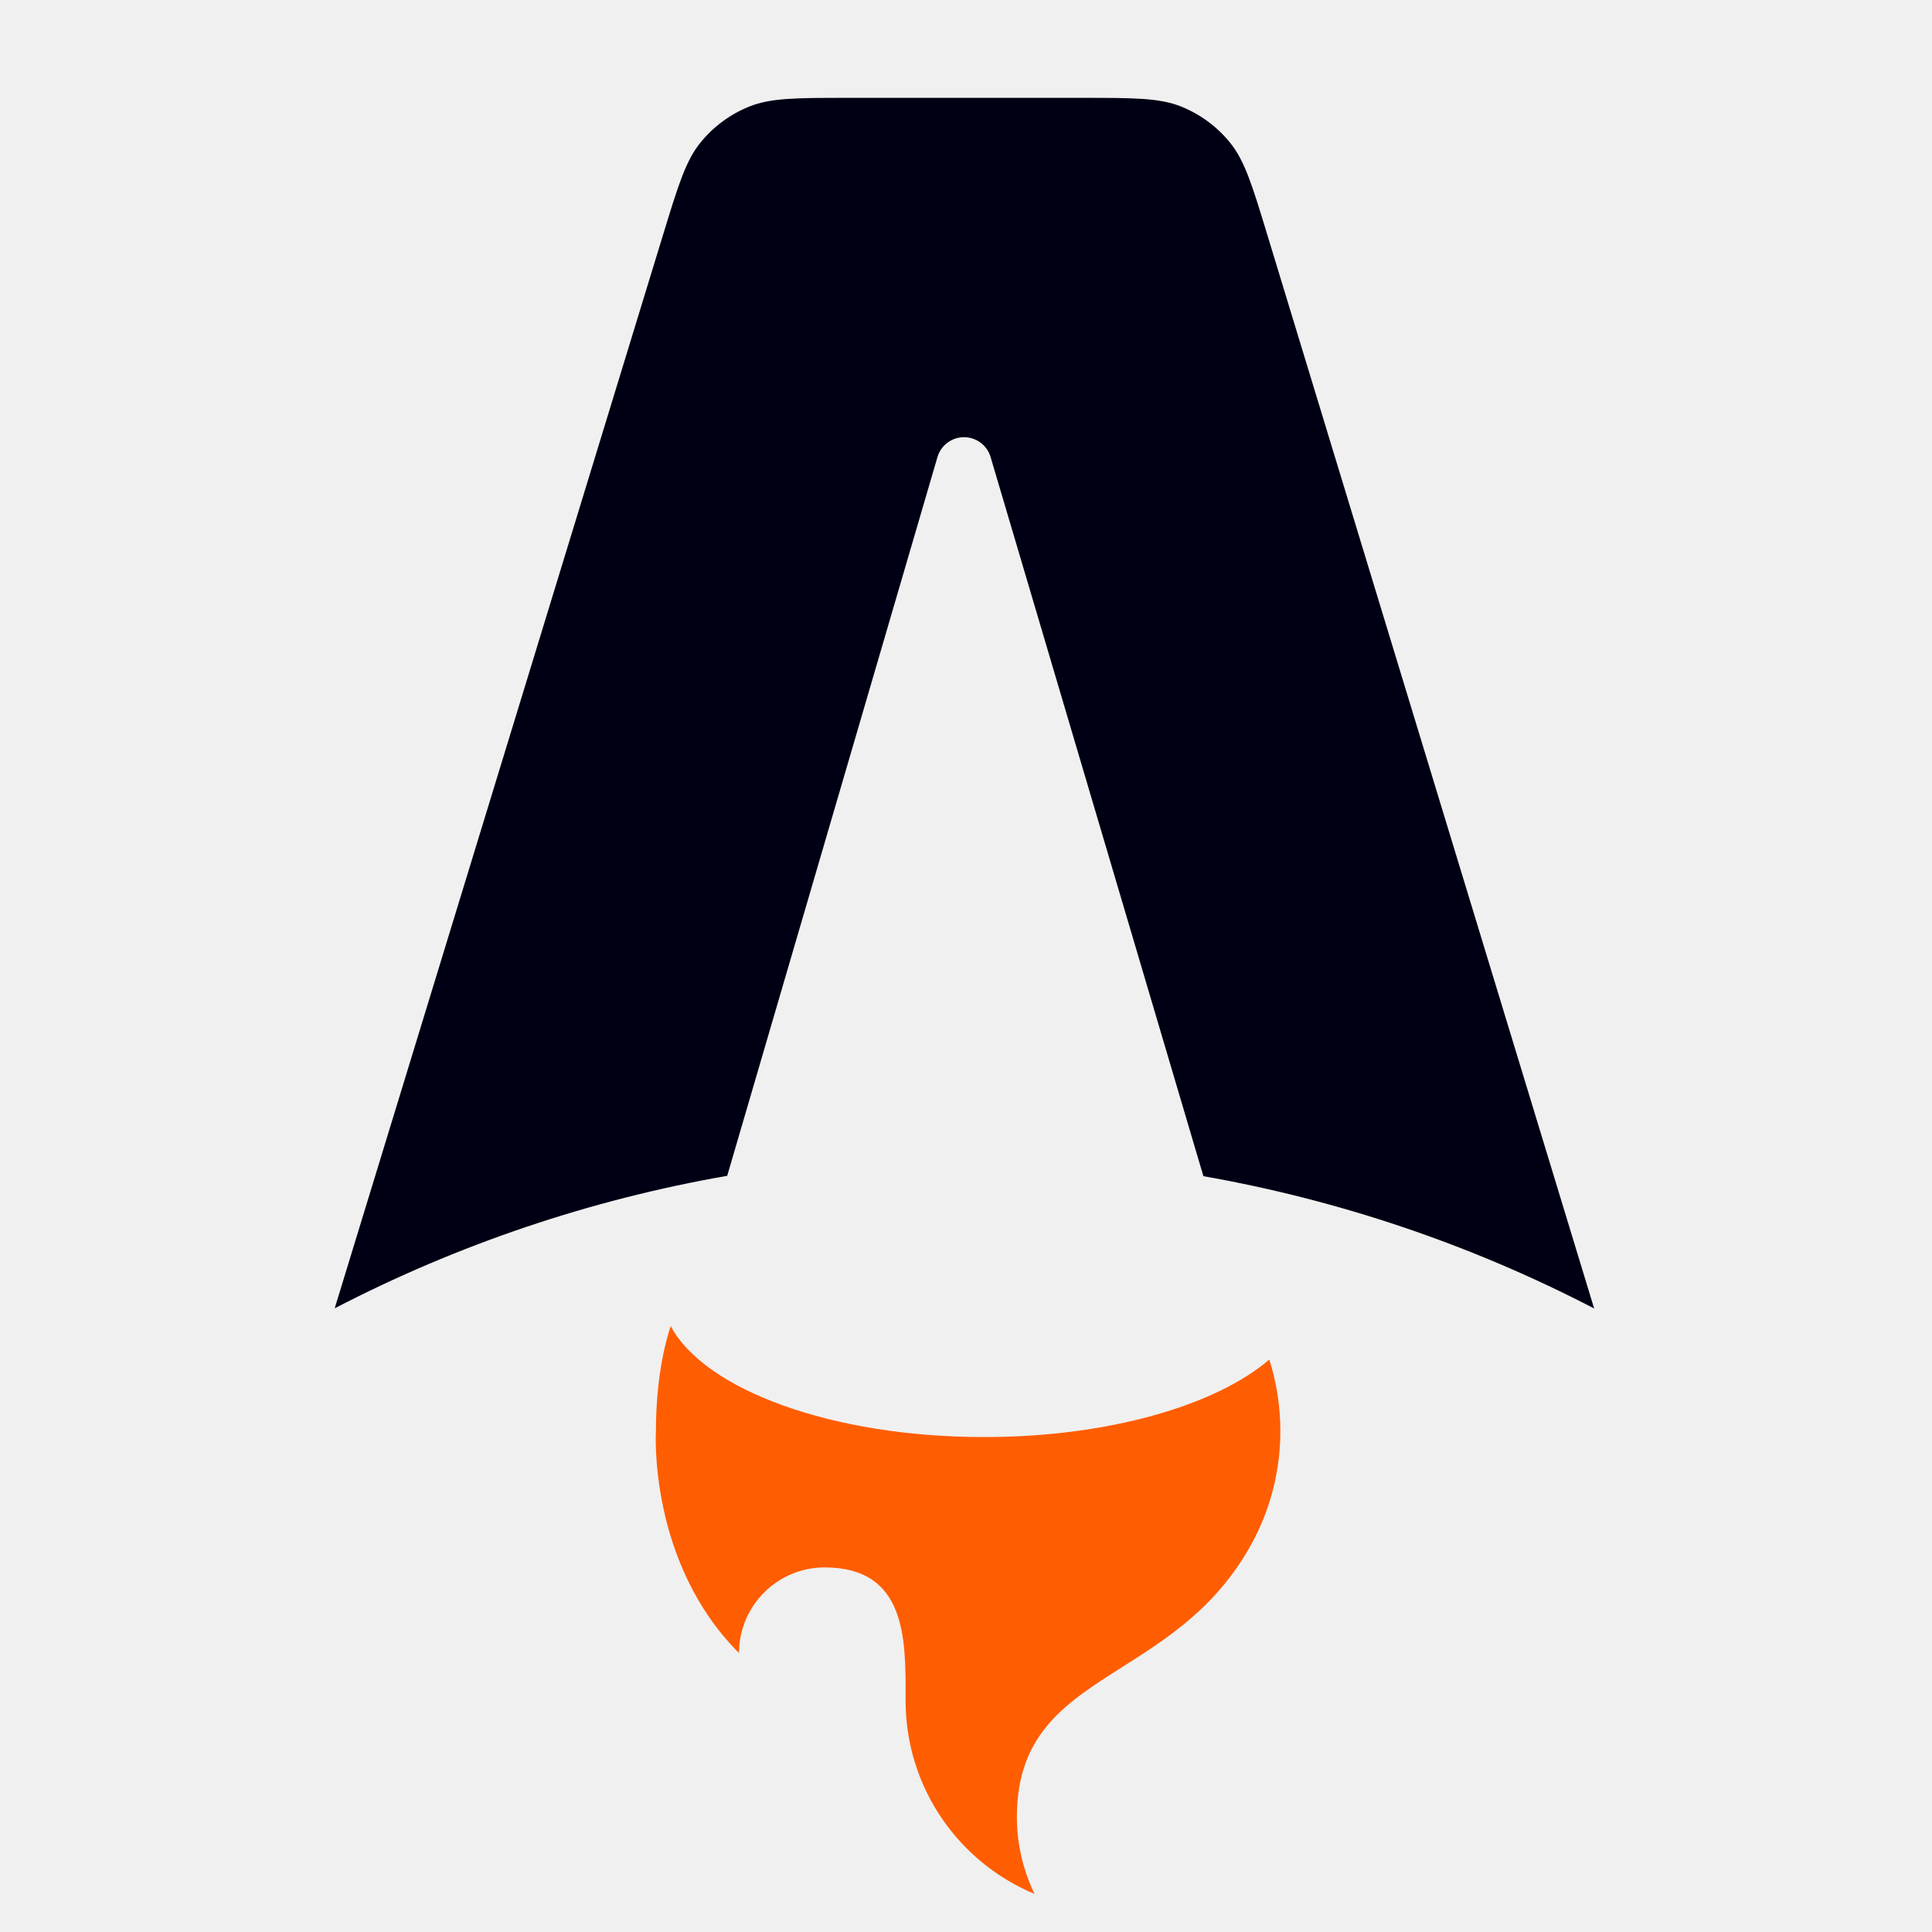
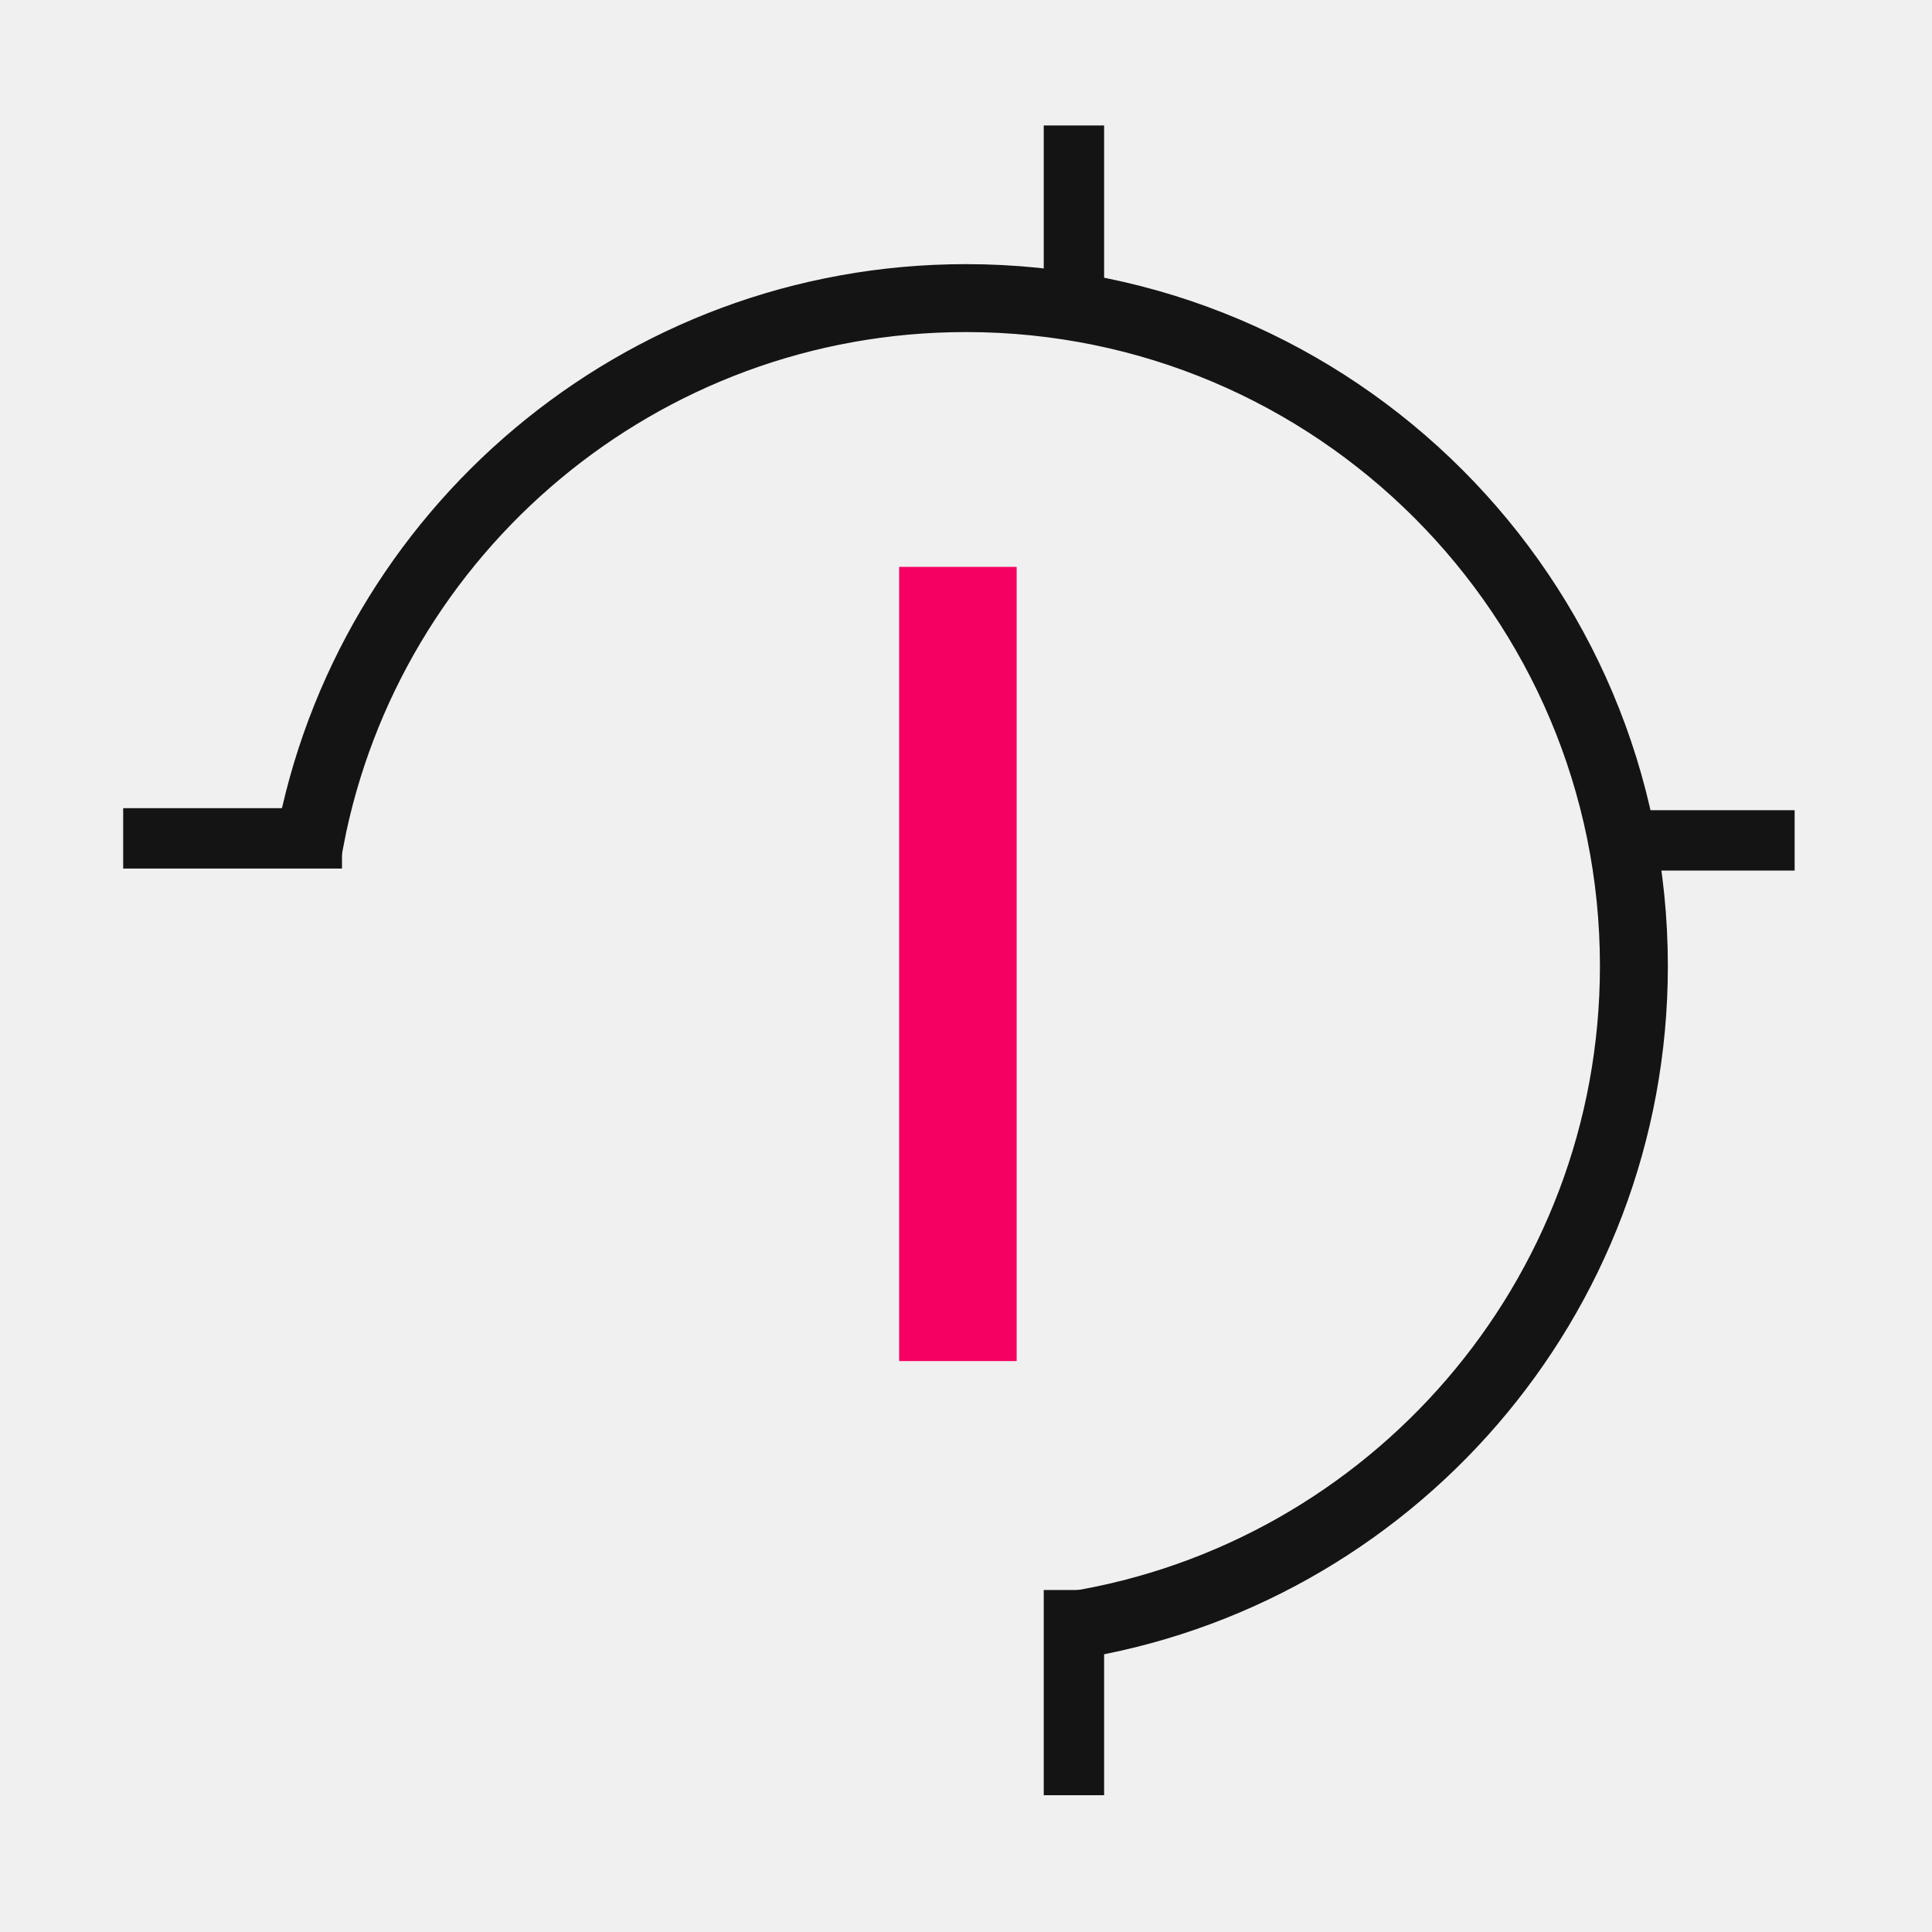
- <svg xmlns="http://www.w3.org/2000/svg" width="256" height="256" fill="none">
-   <style>
-         #flame { fill: #FF5D01; }
-         #a { fill: #000014; }
-         @media (prefers-color-scheme: dark) {
-             #a { fill: #fff; }
-         }
-     </style>
-   <path id="a" fill-rule="evenodd" clip-rule="evenodd" d="M163.008 18.929c1.944 2.413 2.935 5.67 4.917 12.181l43.309 142.27a180.277 180.277 0 00-51.778-17.53l-28.198-95.29a3.67 3.67 0 00-7.042.01l-27.857 95.232a180.225 180.225 0 00-52.01 17.557l43.52-142.281c1.99-6.502 2.983-9.752 4.927-12.16a15.999 15.999 0 016.484-4.798c2.872-1.154 6.271-1.154 13.07-1.154h31.085c6.807 0 10.211 0 13.086 1.157a16.004 16.004 0 016.487 4.806z" />
-   <path id="flame" fill-rule="evenodd" clip-rule="evenodd" d="M168.19 180.151c-7.139 6.105-21.39 10.268-37.804 10.268-20.147 0-37.033-6.272-41.513-14.707-1.602 4.835-1.961 10.367-1.961 13.902 0 0-1.056 17.355 11.015 29.426 0-6.268 5.081-11.349 11.349-11.349 10.743 0 10.731 9.373 10.721 16.977v.679c0 11.542 7.054 21.436 17.086 25.606a23.27 23.27 0 01-2.339-10.2c0-11.008 6.463-15.107 13.974-19.87 5.976-3.79 12.616-8.001 17.192-16.449a31.024 31.024 0 003.743-14.82c0-3.299-.513-6.479-1.463-9.463z" />
+ <svg xmlns="http://www.w3.org/2000/svg" version="1.1" width="512" height="512">
+   <svg width="512" height="512" viewBox="0 0 512 512" fill="none">
+     <path d="M32.644 222.174H90.631M284.602 33.25V81.25M429.96 222.711H475.597M284.602 421.369V475.75" stroke="#141414" stroke-width="16" />
+     <path fill-rule="evenodd" clip-rule="evenodd" d="M283.75 427.799C366.658 414.512 430 342.653 430 256C430 159.902 352.098 82 256 82C171.186 82 100.545 142.683 85.126 223H79.018C94.518 139.349 167.861 76 256 76C355.411 76 436 156.589 436 256C436 345.974 369.986 420.53 283.75 433.874V427.799Z" fill="#141414" stroke="#141414" stroke-width="12" />
+     <path d="M238.282 150.228H269.423V360.698H238.282V150.228Z" fill="#F50062" />
+   </svg>
+   <style>@media (prefers-color-scheme: light) { :root { filter: none; } }
+ @media (prefers-color-scheme: dark) { :root { filter: none; } }
+ </style>
</svg>
